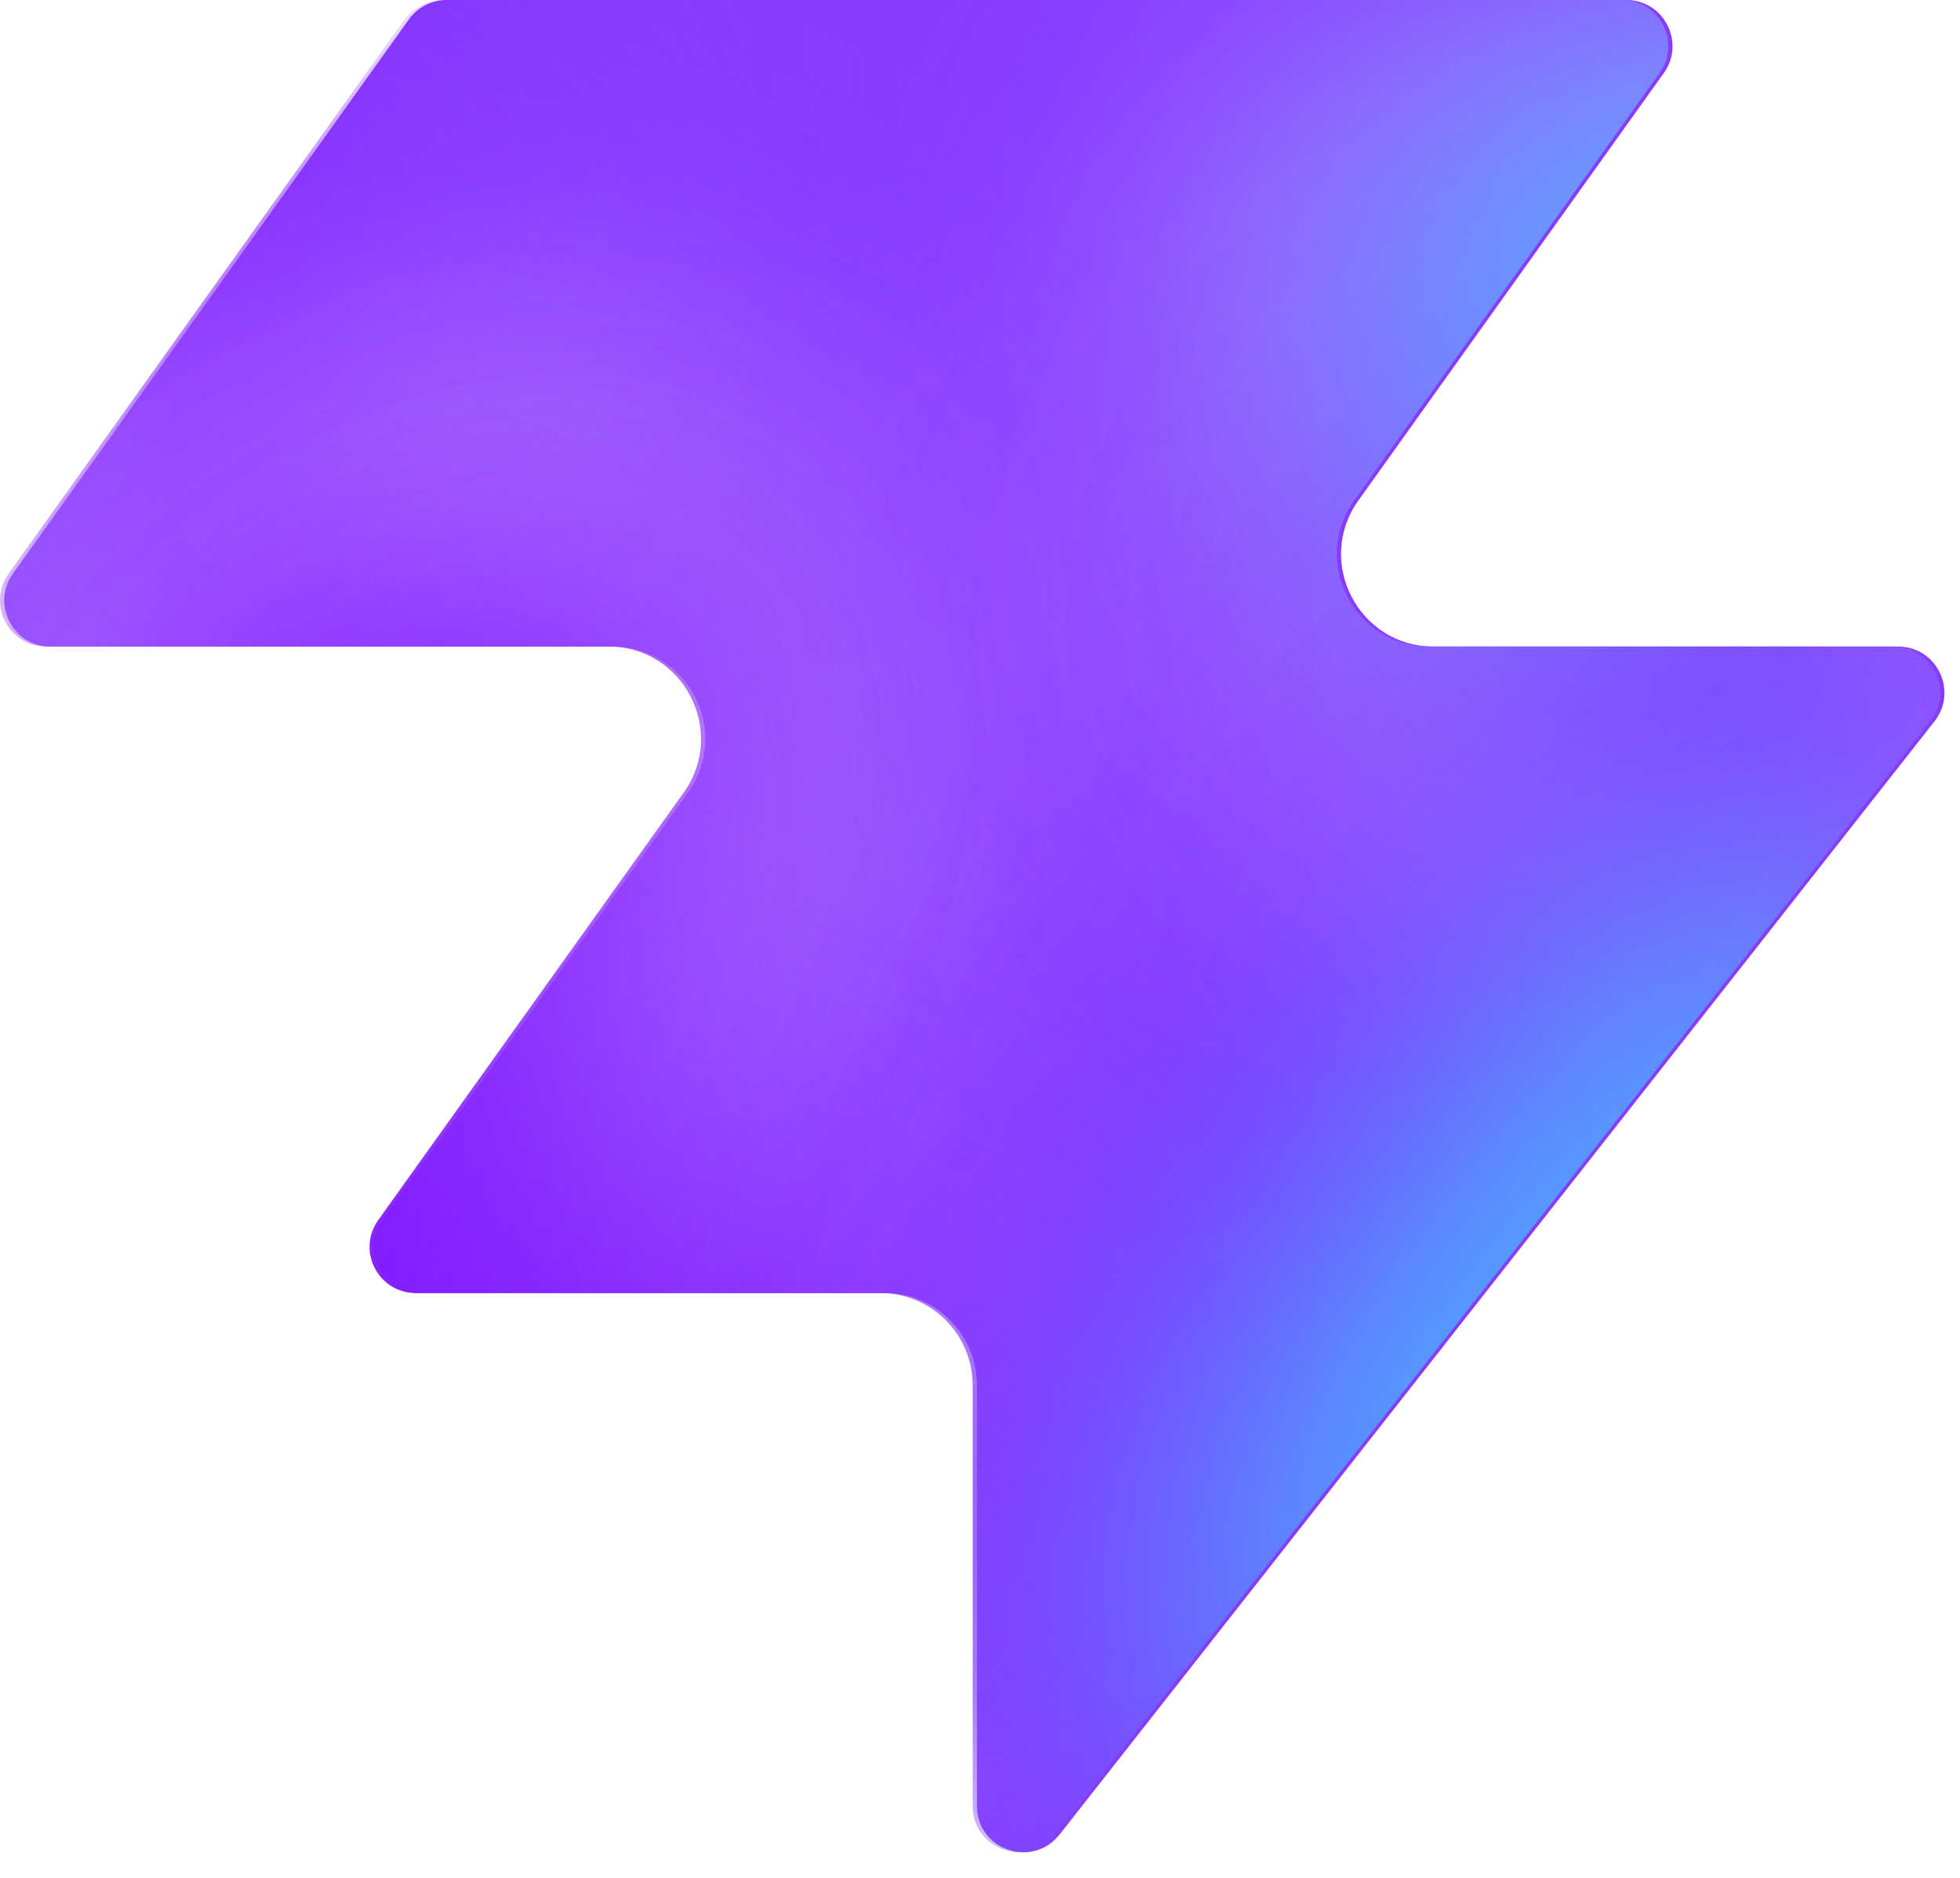
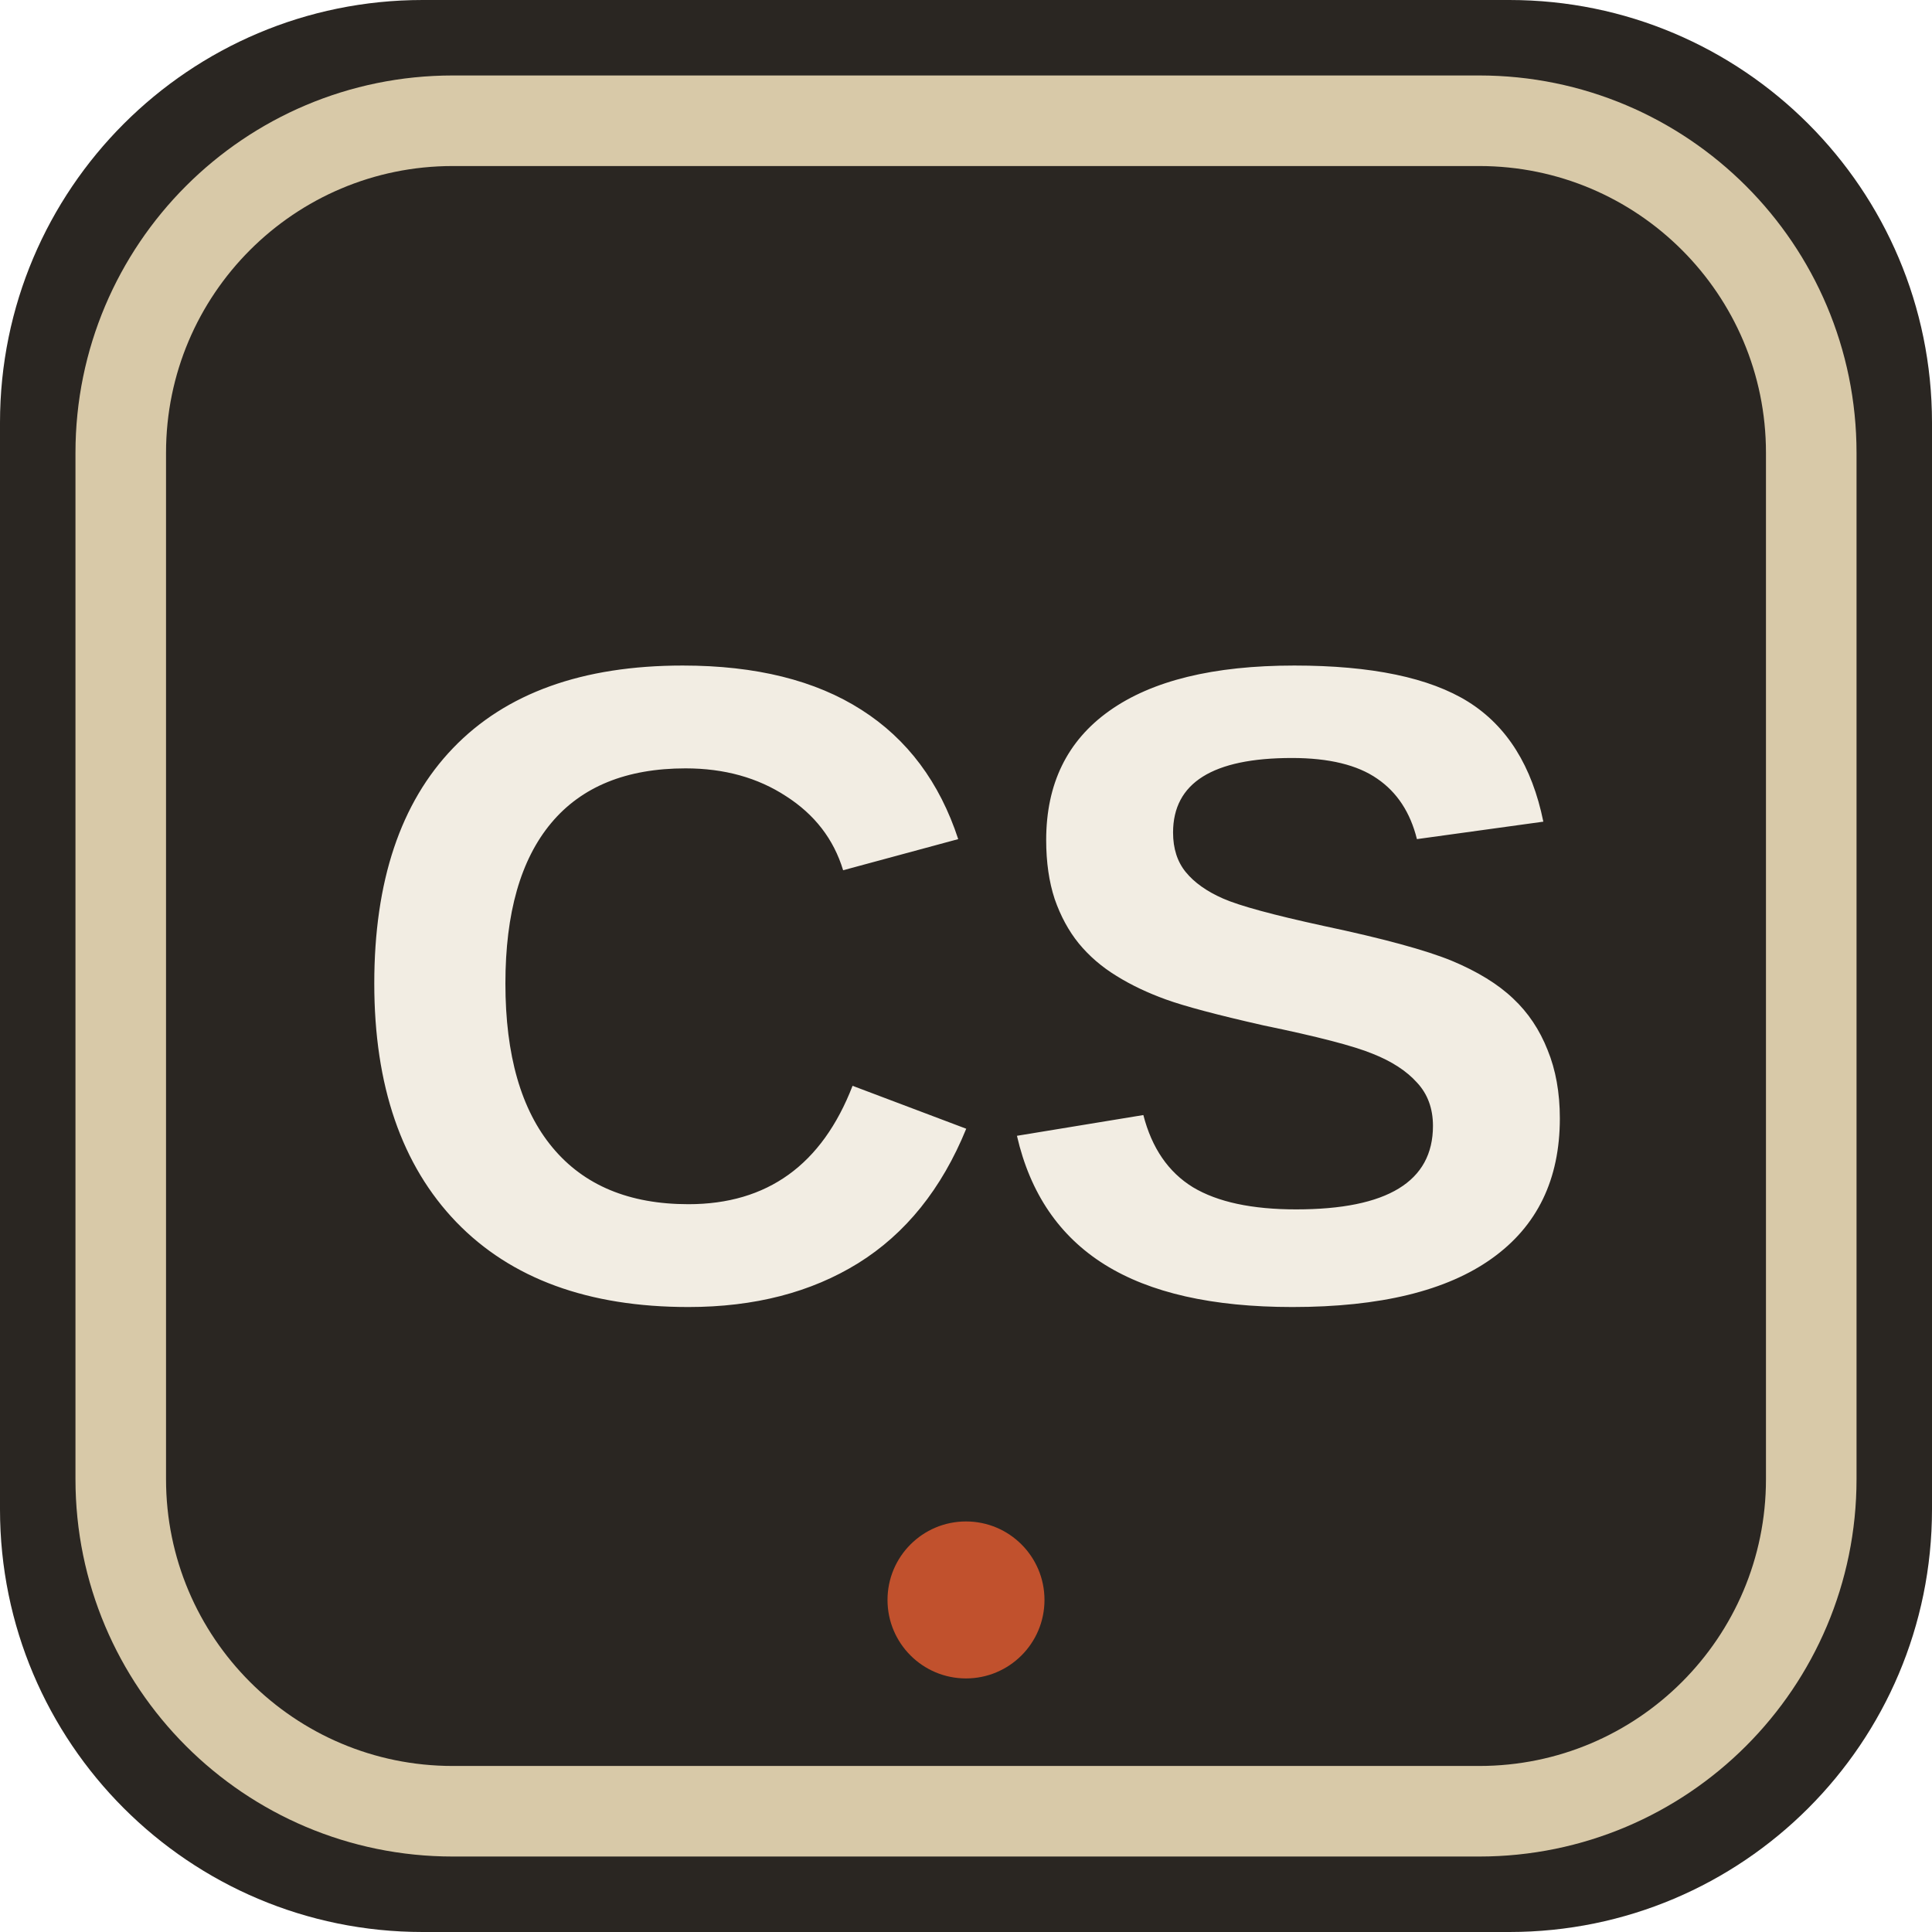
- <svg xmlns="http://www.w3.org/2000/svg" width="48" height="46" fill="none" viewBox="0 0 48 46">
-   <path fill="#863bff" d="M25.946 44.938c-.664.845-2.021.375-2.021-.698V33.937a2.26 2.26 0 0 0-2.262-2.262H10.287c-.92 0-1.456-1.04-.92-1.788l7.48-10.471c1.07-1.497 0-3.578-1.842-3.578H1.237c-.92 0-1.456-1.04-.92-1.788L10.013.474c.214-.297.556-.474.92-.474h28.894c.92 0 1.456 1.04.92 1.788l-7.48 10.471c-1.07 1.498 0 3.579 1.842 3.579h11.377c.943 0 1.473 1.088.89 1.83L25.947 44.94z" style="fill:#863bff;fill:color(display-p3 .525 .23 1);fill-opacity:1" />
-   <mask id="a" width="48" height="46" x="0" y="0" maskUnits="userSpaceOnUse" style="mask-type:alpha">
-     <path fill="#000" d="M25.842 44.938c-.664.844-2.021.375-2.021-.698V33.937a2.26 2.26 0 0 0-2.262-2.262H10.183c-.92 0-1.456-1.04-.92-1.788l7.48-10.471c1.07-1.498 0-3.579-1.842-3.579H1.133c-.92 0-1.456-1.04-.92-1.787L9.91.473c.214-.297.556-.474.92-.474h28.894c.92 0 1.456 1.04.92 1.788l-7.48 10.471c-1.07 1.498 0 3.578 1.842 3.578h11.377c.943 0 1.473 1.088.89 1.832L25.843 44.94z" style="fill:#000;fill-opacity:1" />
-   </mask>
-   <g mask="url(#a)">
-     <g filter="url(#b)">
-       <ellipse cx="5.508" cy="14.704" fill="#ede6ff" rx="5.508" ry="14.704" style="fill:#ede6ff;fill:color(display-p3 .927 .903 1);fill-opacity:1" transform="matrix(.00324 1 1 -.00324 -4.47 31.516)" />
-     </g>
-     <g filter="url(#c)">
-       <ellipse cx="10.399" cy="29.851" fill="#ede6ff" rx="10.399" ry="29.851" style="fill:#ede6ff;fill:color(display-p3 .927 .903 1);fill-opacity:1" transform="matrix(.00324 1 1 -.00324 -39.328 7.883)" />
-     </g>
-     <g filter="url(#d)">
-       <ellipse cx="5.508" cy="30.487" fill="#7e14ff" rx="5.508" ry="30.487" style="fill:#7e14ff;fill:color(display-p3 .492 .077 1);fill-opacity:1" transform="rotate(89.814 -25.913 -14.639)scale(1 -1)" />
-     </g>
-     <g filter="url(#e)">
-       <ellipse cx="5.508" cy="30.599" fill="#7e14ff" rx="5.508" ry="30.599" style="fill:#7e14ff;fill:color(display-p3 .492 .077 1);fill-opacity:1" transform="rotate(89.814 -32.644 -3.334)scale(1 -1)" />
-     </g>
-     <g filter="url(#f)">
-       <ellipse cx="5.508" cy="30.599" fill="#7e14ff" rx="5.508" ry="30.599" style="fill:#7e14ff;fill:color(display-p3 .492 .077 1);fill-opacity:1" transform="matrix(.00324 1 1 -.00324 -34.34 30.47)" />
-     </g>
-     <g filter="url(#g)">
-       <ellipse cx="14.072" cy="22.078" fill="#ede6ff" rx="14.072" ry="22.078" style="fill:#ede6ff;fill:color(display-p3 .927 .903 1);fill-opacity:1" transform="rotate(93.35 24.506 48.493)scale(-1 1)" />
-     </g>
-     <g filter="url(#h)">
-       <ellipse cx="3.47" cy="21.501" fill="#7e14ff" rx="3.47" ry="21.501" style="fill:#7e14ff;fill:color(display-p3 .492 .077 1);fill-opacity:1" transform="rotate(89.009 28.708 47.59)scale(-1 1)" />
-     </g>
-     <g filter="url(#i)">
-       <ellipse cx="3.47" cy="21.501" fill="#7e14ff" rx="3.47" ry="21.501" style="fill:#7e14ff;fill:color(display-p3 .492 .077 1);fill-opacity:1" transform="rotate(89.009 28.708 47.59)scale(-1 1)" />
-     </g>
-     <g filter="url(#j)">
-       <ellipse cx=".387" cy="8.972" fill="#7e14ff" rx="4.407" ry="29.108" style="fill:#7e14ff;fill:color(display-p3 .492 .077 1);fill-opacity:1" transform="rotate(39.51 .387 8.972)" />
-     </g>
-     <g filter="url(#k)">
-       <ellipse cx="47.523" cy="-6.092" fill="#7e14ff" rx="4.407" ry="29.108" style="fill:#7e14ff;fill:color(display-p3 .492 .077 1);fill-opacity:1" transform="rotate(37.892 47.523 -6.092)" />
-     </g>
-     <g filter="url(#l)">
-       <ellipse cx="41.412" cy="6.333" fill="#47bfff" rx="5.971" ry="9.665" style="fill:#47bfff;fill:color(display-p3 .28 .748 1);fill-opacity:1" transform="rotate(37.892 41.412 6.333)" />
-     </g>
-     <g filter="url(#m)">
-       <ellipse cx="-1.879" cy="38.332" fill="#7e14ff" rx="4.407" ry="29.108" style="fill:#7e14ff;fill:color(display-p3 .492 .077 1);fill-opacity:1" transform="rotate(37.892 -1.88 38.332)" />
-     </g>
-     <g filter="url(#n)">
-       <ellipse cx="-1.879" cy="38.332" fill="#7e14ff" rx="4.407" ry="29.108" style="fill:#7e14ff;fill:color(display-p3 .492 .077 1);fill-opacity:1" transform="rotate(37.892 -1.88 38.332)" />
-     </g>
-     <g filter="url(#o)">
-       <ellipse cx="35.651" cy="29.907" fill="#7e14ff" rx="4.407" ry="29.108" style="fill:#7e14ff;fill:color(display-p3 .492 .077 1);fill-opacity:1" transform="rotate(37.892 35.651 29.907)" />
-     </g>
-     <g filter="url(#p)">
-       <ellipse cx="38.418" cy="32.4" fill="#47bfff" rx="5.971" ry="15.297" style="fill:#47bfff;fill:color(display-p3 .28 .748 1);fill-opacity:1" transform="rotate(37.892 38.418 32.4)" />
-     </g>
-   </g>
-   <defs>
-     <filter id="b" width="60.045" height="41.654" x="-19.77" y="16.149" color-interpolation-filters="sRGB" filterUnits="userSpaceOnUse">
-       <feFlood flood-opacity="0" result="BackgroundImageFix" />
-       <feBlend in="SourceGraphic" in2="BackgroundImageFix" result="shape" />
-       <feGaussianBlur result="effect1_foregroundBlur_2002_17158" stdDeviation="7.659" />
-     </filter>
-     <filter id="c" width="90.34" height="51.437" x="-54.613" y="-7.533" color-interpolation-filters="sRGB" filterUnits="userSpaceOnUse">
-       <feFlood flood-opacity="0" result="BackgroundImageFix" />
-       <feBlend in="SourceGraphic" in2="BackgroundImageFix" result="shape" />
-       <feGaussianBlur result="effect1_foregroundBlur_2002_17158" stdDeviation="7.659" />
-     </filter>
-     <filter id="d" width="79.355" height="29.4" x="-49.64" y="2.03" color-interpolation-filters="sRGB" filterUnits="userSpaceOnUse">
-       <feFlood flood-opacity="0" result="BackgroundImageFix" />
-       <feBlend in="SourceGraphic" in2="BackgroundImageFix" result="shape" />
-       <feGaussianBlur result="effect1_foregroundBlur_2002_17158" stdDeviation="4.596" />
-     </filter>
-     <filter id="e" width="79.579" height="29.4" x="-45.045" y="20.029" color-interpolation-filters="sRGB" filterUnits="userSpaceOnUse">
-       <feFlood flood-opacity="0" result="BackgroundImageFix" />
-       <feBlend in="SourceGraphic" in2="BackgroundImageFix" result="shape" />
-       <feGaussianBlur result="effect1_foregroundBlur_2002_17158" stdDeviation="4.596" />
-     </filter>
-     <filter id="f" width="79.579" height="29.4" x="-43.513" y="21.178" color-interpolation-filters="sRGB" filterUnits="userSpaceOnUse">
-       <feFlood flood-opacity="0" result="BackgroundImageFix" />
-       <feBlend in="SourceGraphic" in2="BackgroundImageFix" result="shape" />
-       <feGaussianBlur result="effect1_foregroundBlur_2002_17158" stdDeviation="4.596" />
-     </filter>
-     <filter id="g" width="74.749" height="58.852" x="15.756" y="-17.901" color-interpolation-filters="sRGB" filterUnits="userSpaceOnUse">
-       <feFlood flood-opacity="0" result="BackgroundImageFix" />
-       <feBlend in="SourceGraphic" in2="BackgroundImageFix" result="shape" />
-       <feGaussianBlur result="effect1_foregroundBlur_2002_17158" stdDeviation="7.659" />
-     </filter>
-     <filter id="h" width="61.377" height="25.362" x="23.548" y="2.284" color-interpolation-filters="sRGB" filterUnits="userSpaceOnUse">
-       <feFlood flood-opacity="0" result="BackgroundImageFix" />
-       <feBlend in="SourceGraphic" in2="BackgroundImageFix" result="shape" />
-       <feGaussianBlur result="effect1_foregroundBlur_2002_17158" stdDeviation="4.596" />
-     </filter>
-     <filter id="i" width="61.377" height="25.362" x="23.548" y="2.284" color-interpolation-filters="sRGB" filterUnits="userSpaceOnUse">
-       <feFlood flood-opacity="0" result="BackgroundImageFix" />
-       <feBlend in="SourceGraphic" in2="BackgroundImageFix" result="shape" />
-       <feGaussianBlur result="effect1_foregroundBlur_2002_17158" stdDeviation="4.596" />
-     </filter>
-     <filter id="j" width="56.045" height="63.649" x="-27.636" y="-22.853" color-interpolation-filters="sRGB" filterUnits="userSpaceOnUse">
-       <feFlood flood-opacity="0" result="BackgroundImageFix" />
-       <feBlend in="SourceGraphic" in2="BackgroundImageFix" result="shape" />
-       <feGaussianBlur result="effect1_foregroundBlur_2002_17158" stdDeviation="4.596" />
-     </filter>
-     <filter id="k" width="54.814" height="64.646" x="20.116" y="-38.415" color-interpolation-filters="sRGB" filterUnits="userSpaceOnUse">
-       <feFlood flood-opacity="0" result="BackgroundImageFix" />
-       <feBlend in="SourceGraphic" in2="BackgroundImageFix" result="shape" />
-       <feGaussianBlur result="effect1_foregroundBlur_2002_17158" stdDeviation="4.596" />
-     </filter>
-     <filter id="l" width="33.541" height="35.313" x="24.641" y="-11.323" color-interpolation-filters="sRGB" filterUnits="userSpaceOnUse">
-       <feFlood flood-opacity="0" result="BackgroundImageFix" />
-       <feBlend in="SourceGraphic" in2="BackgroundImageFix" result="shape" />
-       <feGaussianBlur result="effect1_foregroundBlur_2002_17158" stdDeviation="4.596" />
-     </filter>
-     <filter id="m" width="54.814" height="64.646" x="-29.286" y="6.009" color-interpolation-filters="sRGB" filterUnits="userSpaceOnUse">
-       <feFlood flood-opacity="0" result="BackgroundImageFix" />
-       <feBlend in="SourceGraphic" in2="BackgroundImageFix" result="shape" />
-       <feGaussianBlur result="effect1_foregroundBlur_2002_17158" stdDeviation="4.596" />
-     </filter>
-     <filter id="n" width="54.814" height="64.646" x="-29.286" y="6.009" color-interpolation-filters="sRGB" filterUnits="userSpaceOnUse">
-       <feFlood flood-opacity="0" result="BackgroundImageFix" />
-       <feBlend in="SourceGraphic" in2="BackgroundImageFix" result="shape" />
-       <feGaussianBlur result="effect1_foregroundBlur_2002_17158" stdDeviation="4.596" />
-     </filter>
-     <filter id="o" width="54.814" height="64.646" x="8.244" y="-2.416" color-interpolation-filters="sRGB" filterUnits="userSpaceOnUse">
-       <feFlood flood-opacity="0" result="BackgroundImageFix" />
-       <feBlend in="SourceGraphic" in2="BackgroundImageFix" result="shape" />
-       <feGaussianBlur result="effect1_foregroundBlur_2002_17158" stdDeviation="4.596" />
-     </filter>
-     <filter id="p" width="39.409" height="43.623" x="18.713" y="10.588" color-interpolation-filters="sRGB" filterUnits="userSpaceOnUse">
-       <feFlood flood-opacity="0" result="BackgroundImageFix" />
-       <feBlend in="SourceGraphic" in2="BackgroundImageFix" result="shape" />
-       <feGaussianBlur result="effect1_foregroundBlur_2002_17158" stdDeviation="4.596" />
-     </filter>
-   </defs>
+ <svg xmlns="http://www.w3.org/2000/svg" width="64" height="64" viewBox="0 0 64 64">
+   <rect width="64" height="64" rx="14" fill="#2a2622" />
+   <rect x="4" y="4" width="56" height="56" rx="11" fill="none" stroke="#d8c9a8" stroke-width="3" />
+   <text x="32" y="43" text-anchor="middle" font-family="Oswald, Arial, sans-serif" font-size="30" font-weight="700" fill="#f2ede3">CS</text>
+   <circle cx="32" cy="53" r="2.6" fill="#c1512d" />
</svg>
